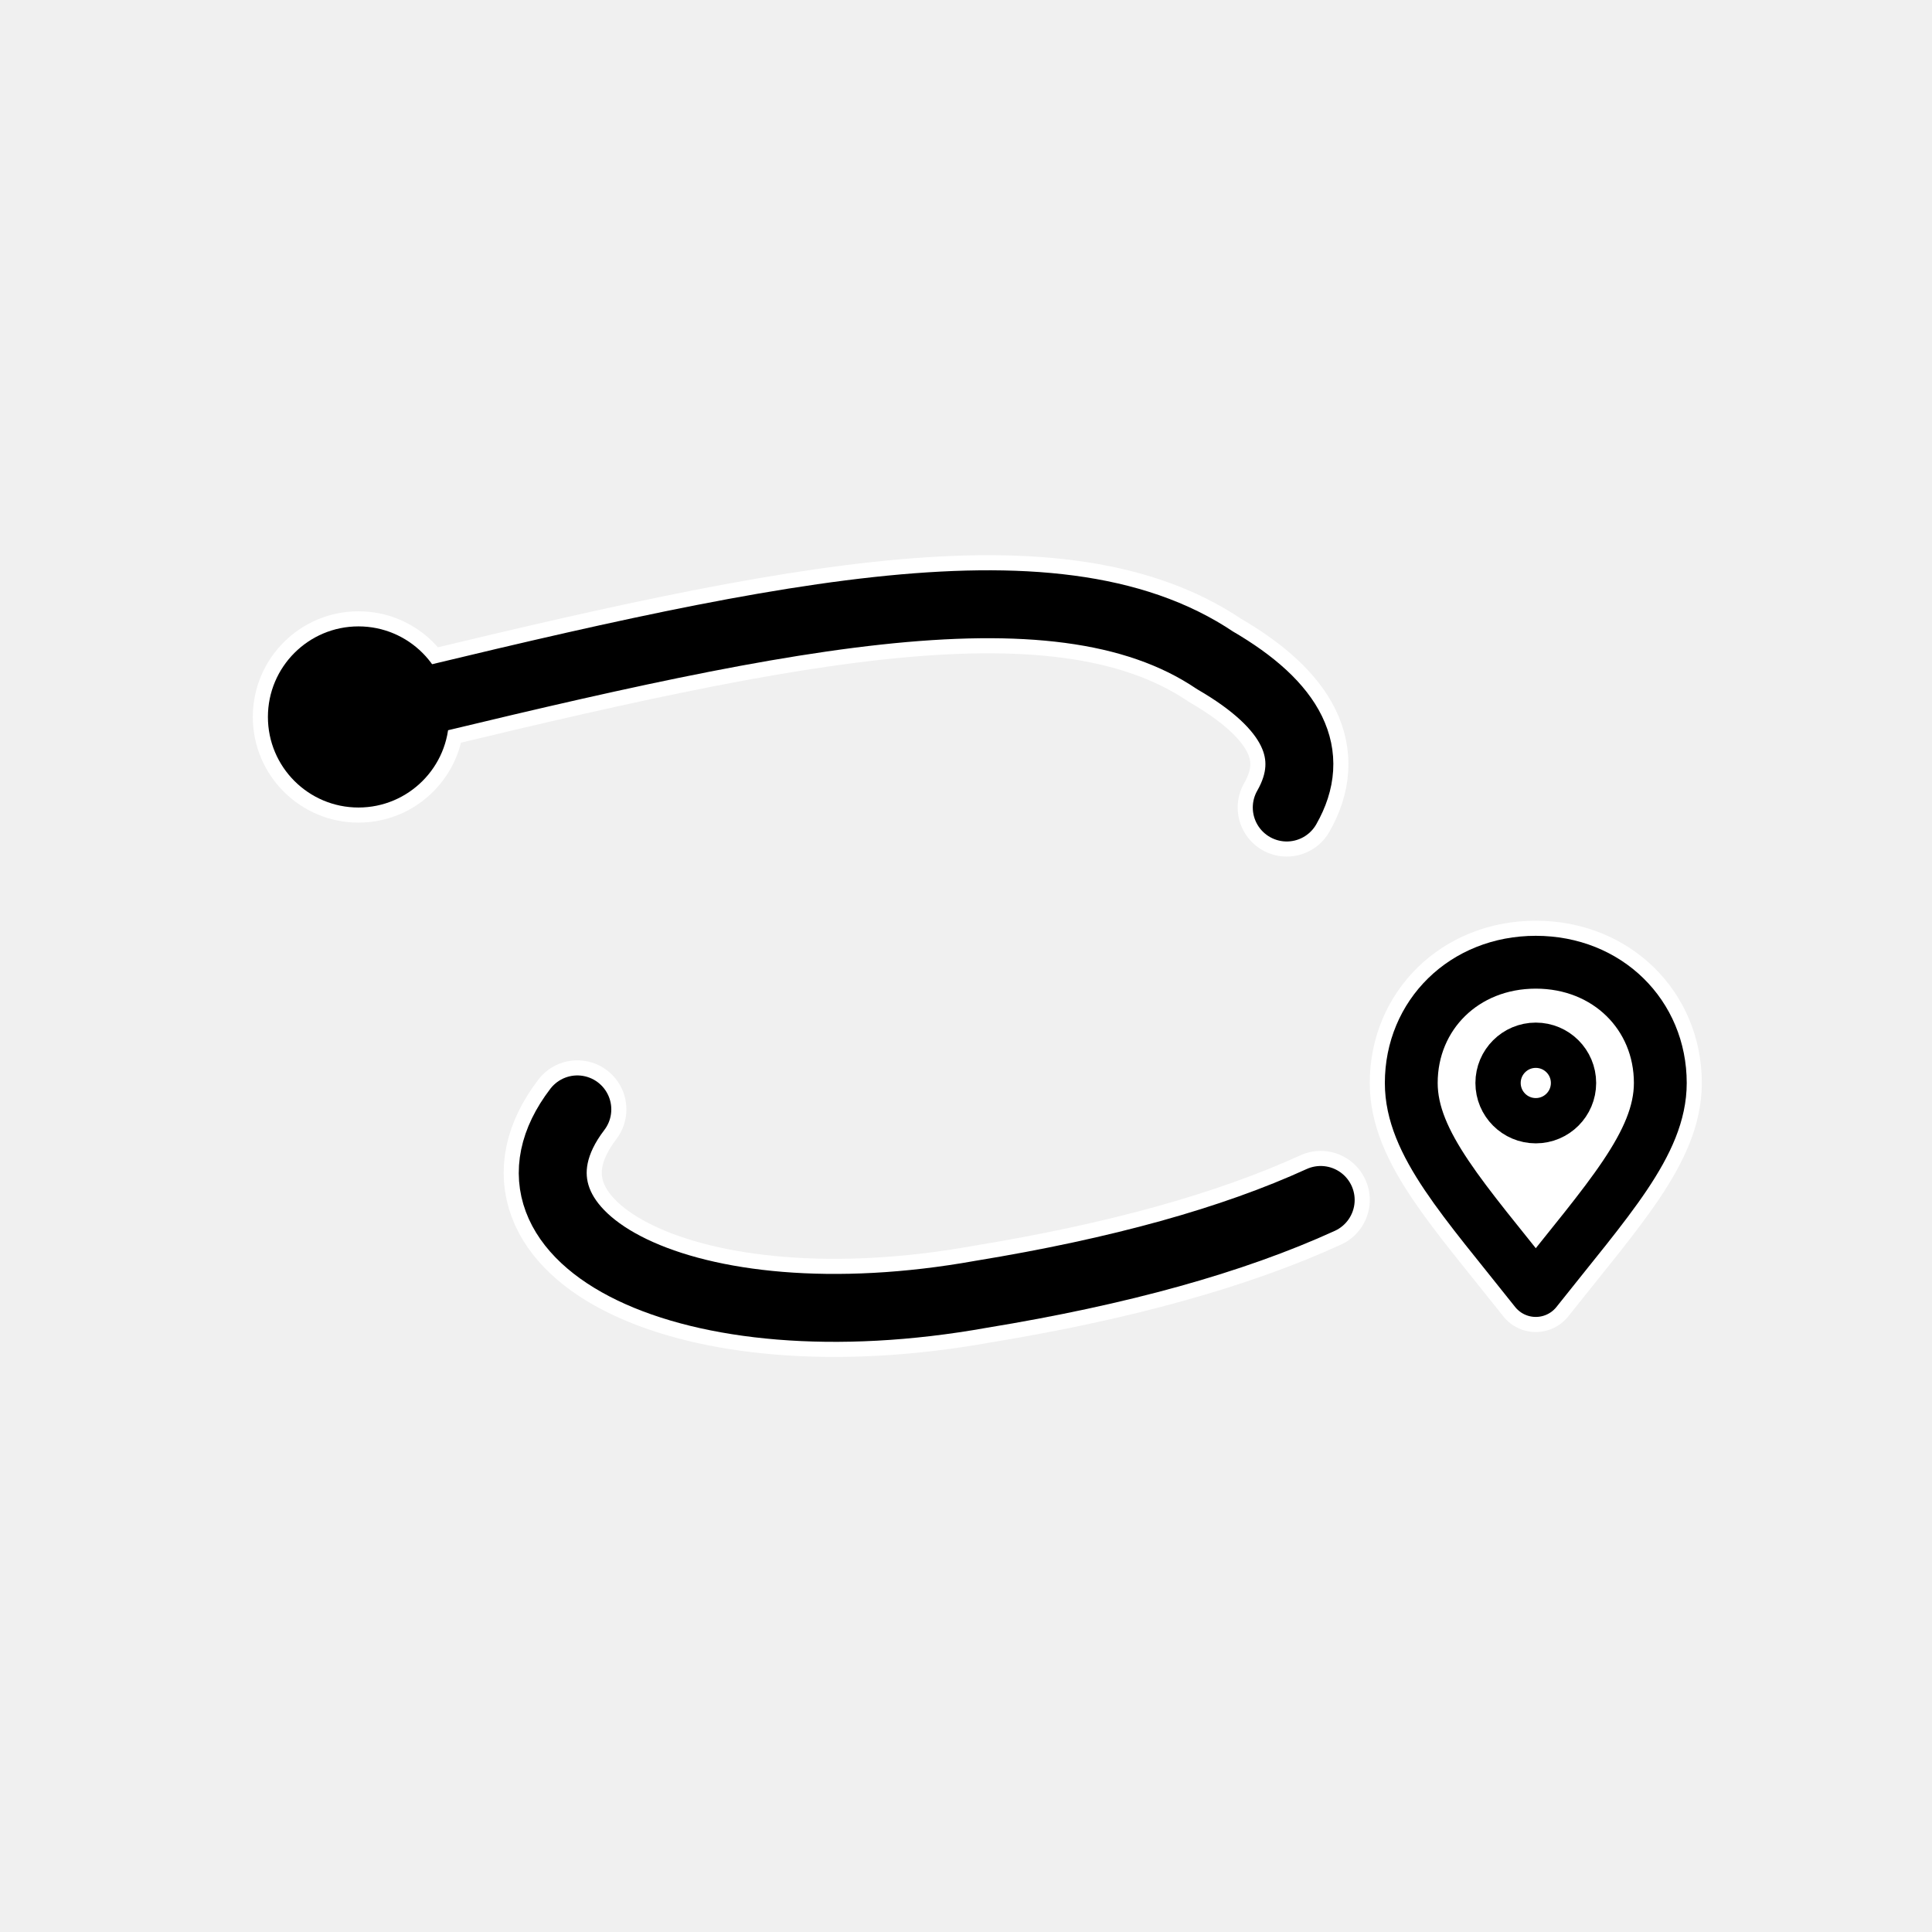
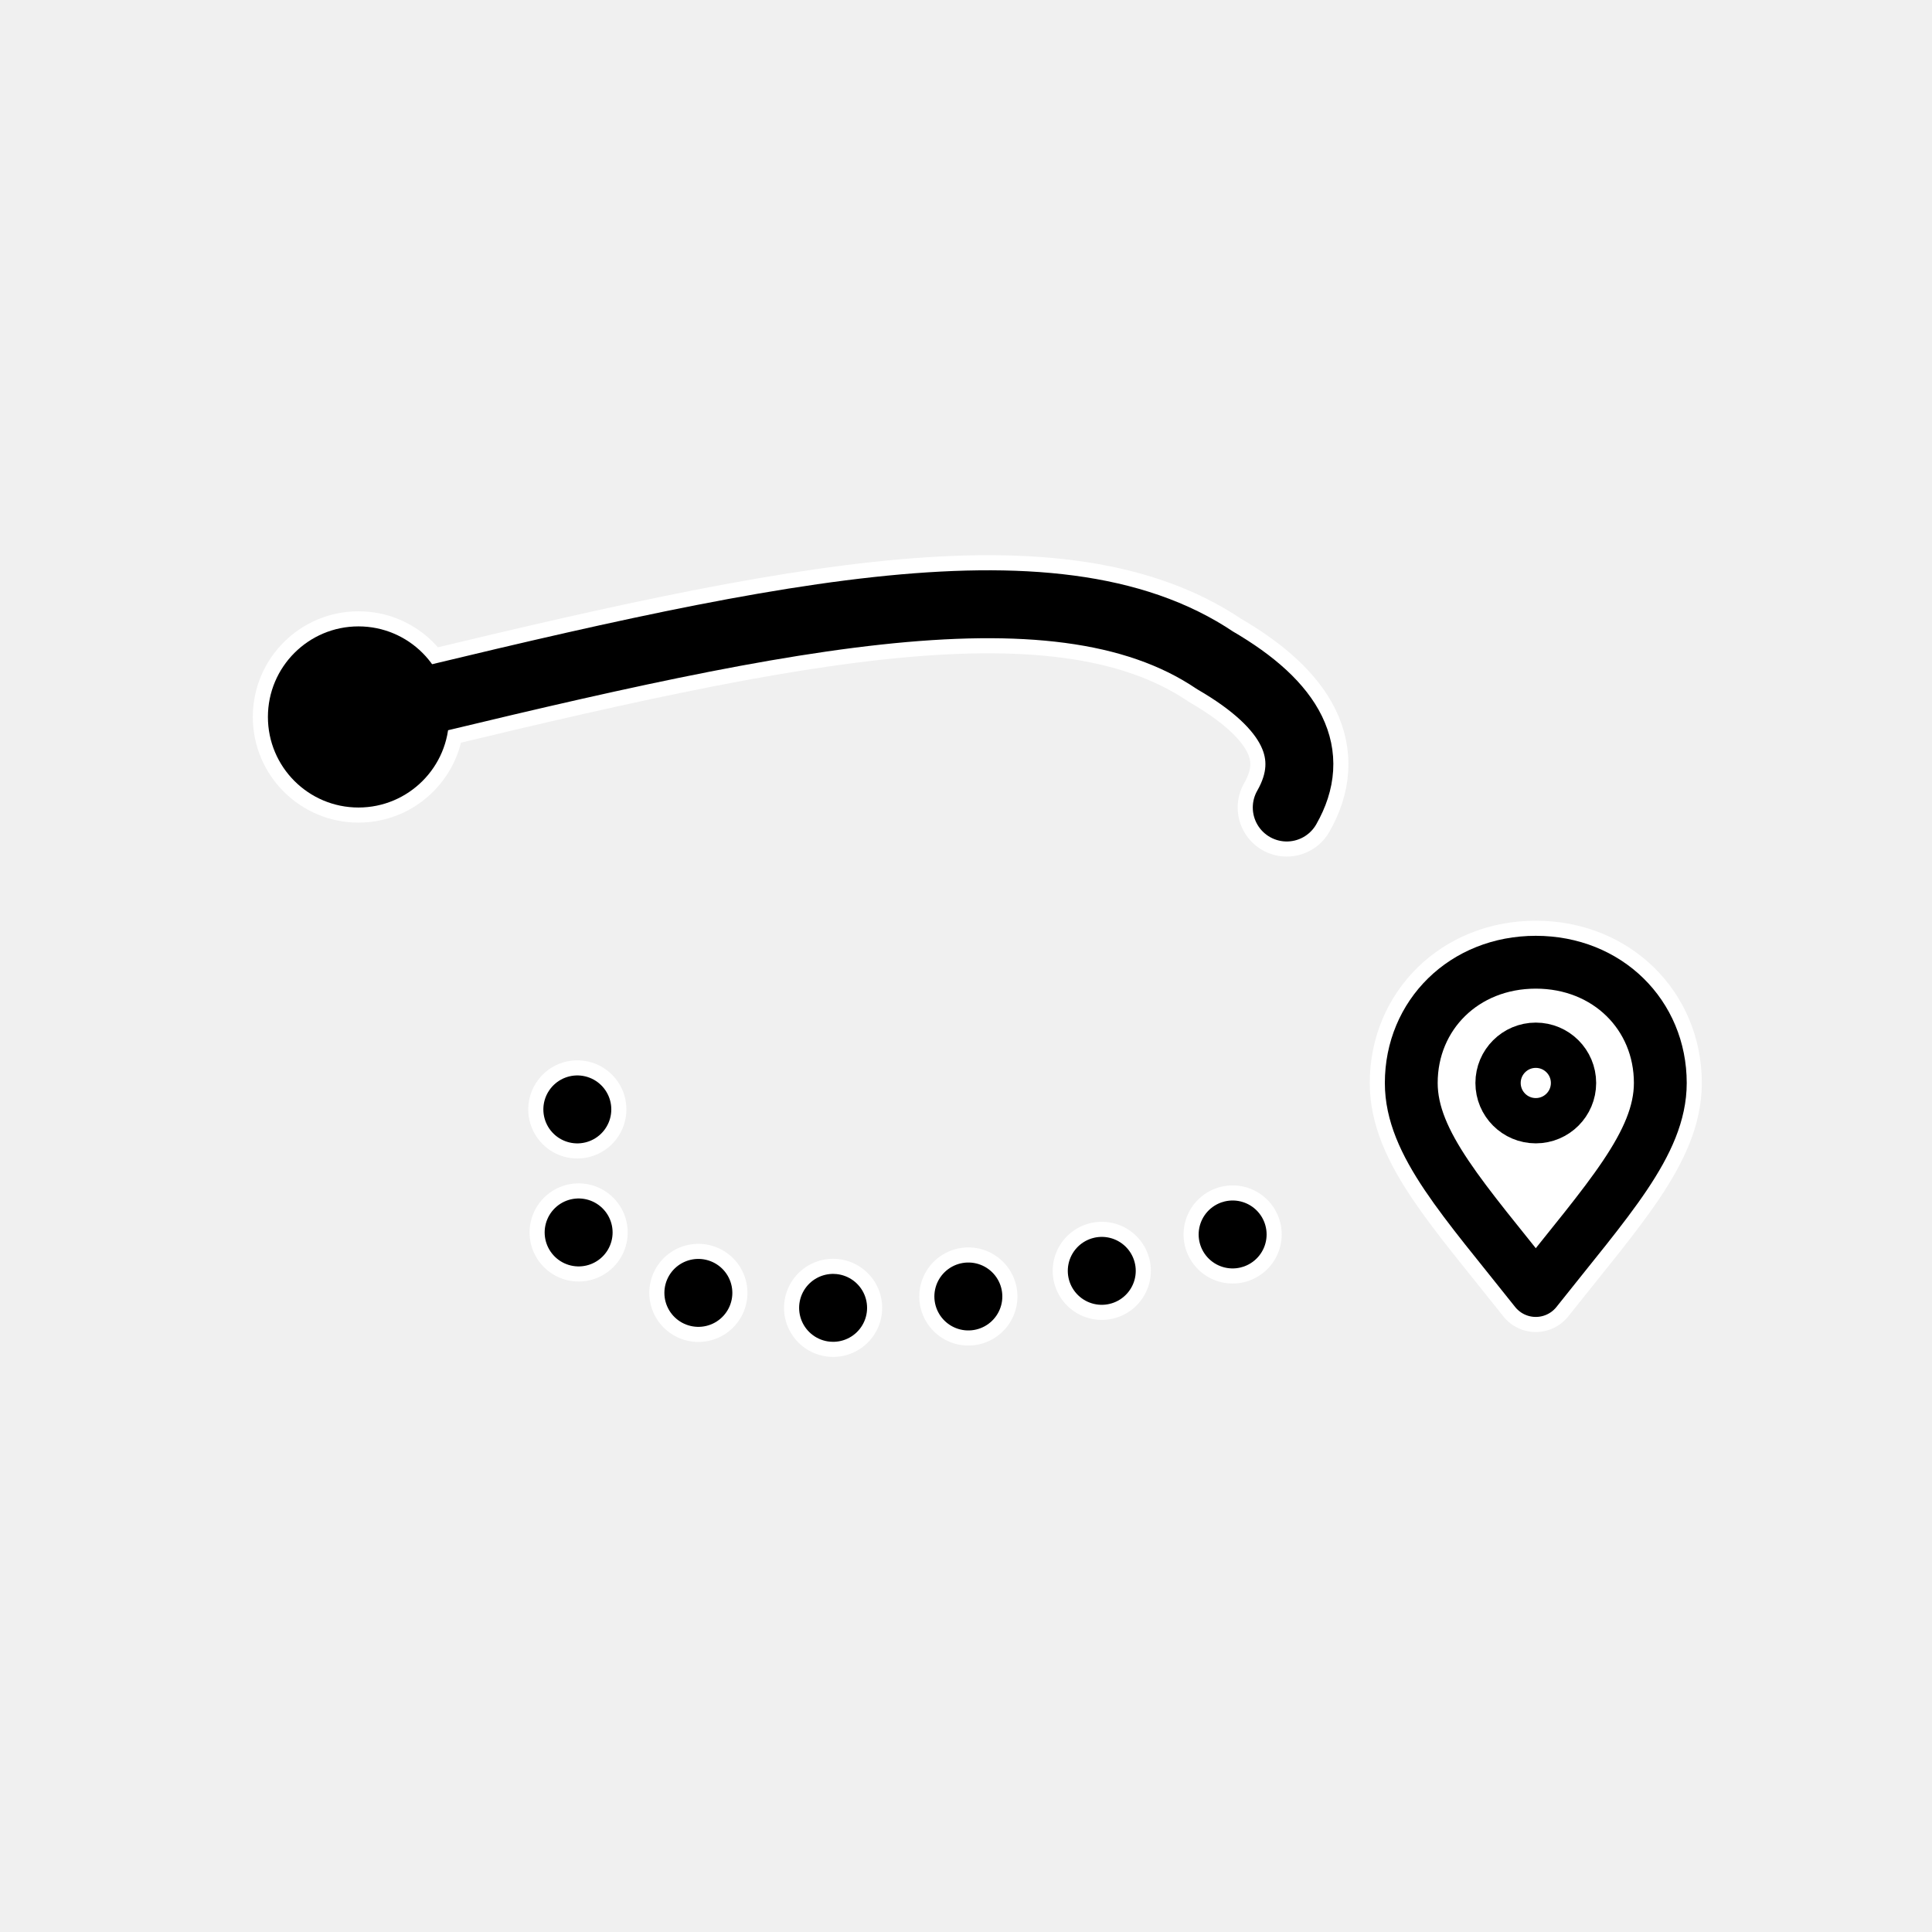
<svg xmlns="http://www.w3.org/2000/svg" viewBox="0 0 1024 1024">
  <g transform="translate(0 0) scale(1)">
    <g transform="translate(-596 -470) scale(2)" stroke-linecap="round" stroke-linejoin="round">
-       <g fill="none" stroke="#FFFFFF">
+       <g data-appearance="edge" fill="none" stroke="#FFFFFF">
        <path d="M393 425C500 399 577 381 620 410Q651 428 639 449" stroke-width="26" />
-         <path d="M451 529C425 563 480 592 558 578Q613 569 648 553" stroke-width="26" />
+         <path d="M451 529C425 563 480 592 558 578Q613 569 648 553" stroke-dasharray="0.01 36" stroke-width="26" />
        <path d="M705 490C686 490 672 504 672 522C672 538 686 553 705 577C724 553 738 538 738 522C738 504 724 490 705 490Z" fill="#FFFFFF" stroke-width="22" />
+         <circle cx="393" cy="425" r="28" fill="#FFFFFF" stroke="none" />
      </g>
-       <circle cx="393" cy="425" r="28" fill="#FFFFFF" />
      <g fill="none" stroke="#000000">
        <path d="M393 425C500 399 577 381 620 410Q651 428 639 449" stroke-width="18" />
-         <path d="M451 529C425 563 480 592 558 578Q613 569 648 553" stroke-width="18" />
+         <path d="M451 529C425 563 480 592 558 578Q613 569 648 553" stroke-dasharray="0.01 36" stroke-width="18" />
        <path d="M705 490C686 490 672 504 672 522C672 538 686 553 705 577C724 553 738 538 738 522C738 504 724 490 705 490Z" stroke-width="14" />
        <circle cx="705" cy="522" r="10" stroke-width="12" />
      </g>
      <circle cx="393" cy="425" r="24" fill="#000000" />
    </g>
  </g>
</svg>
